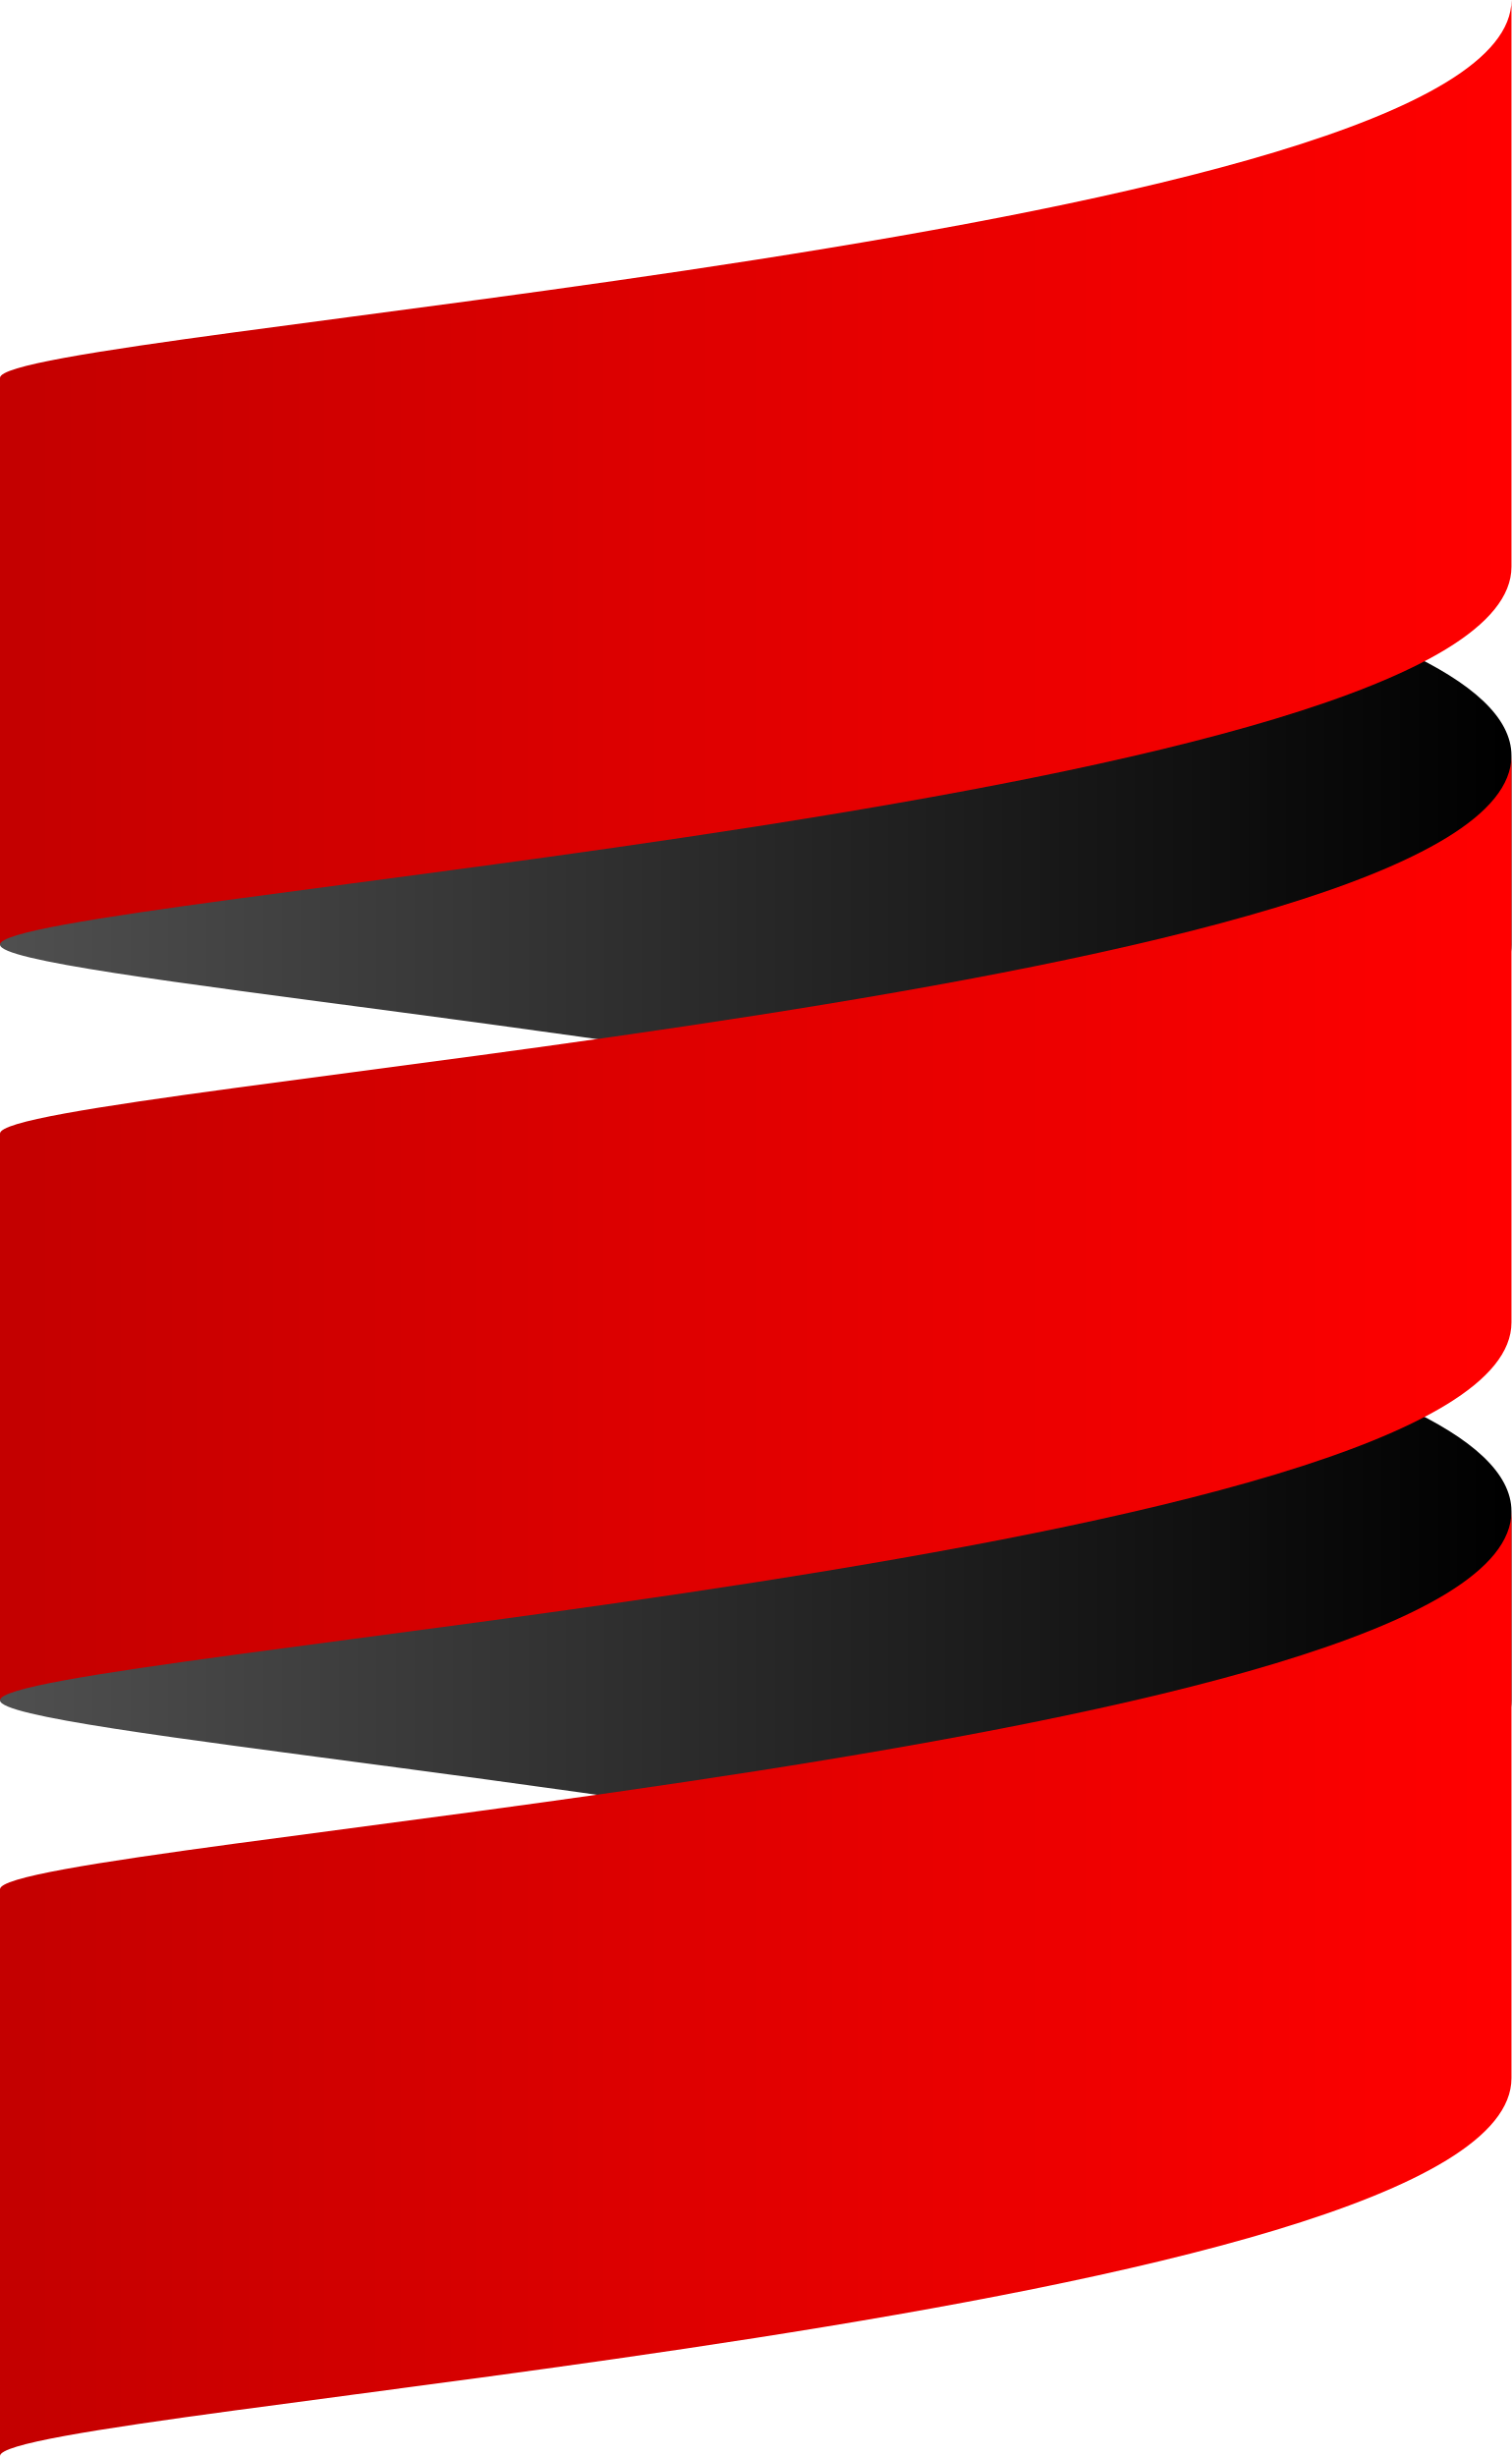
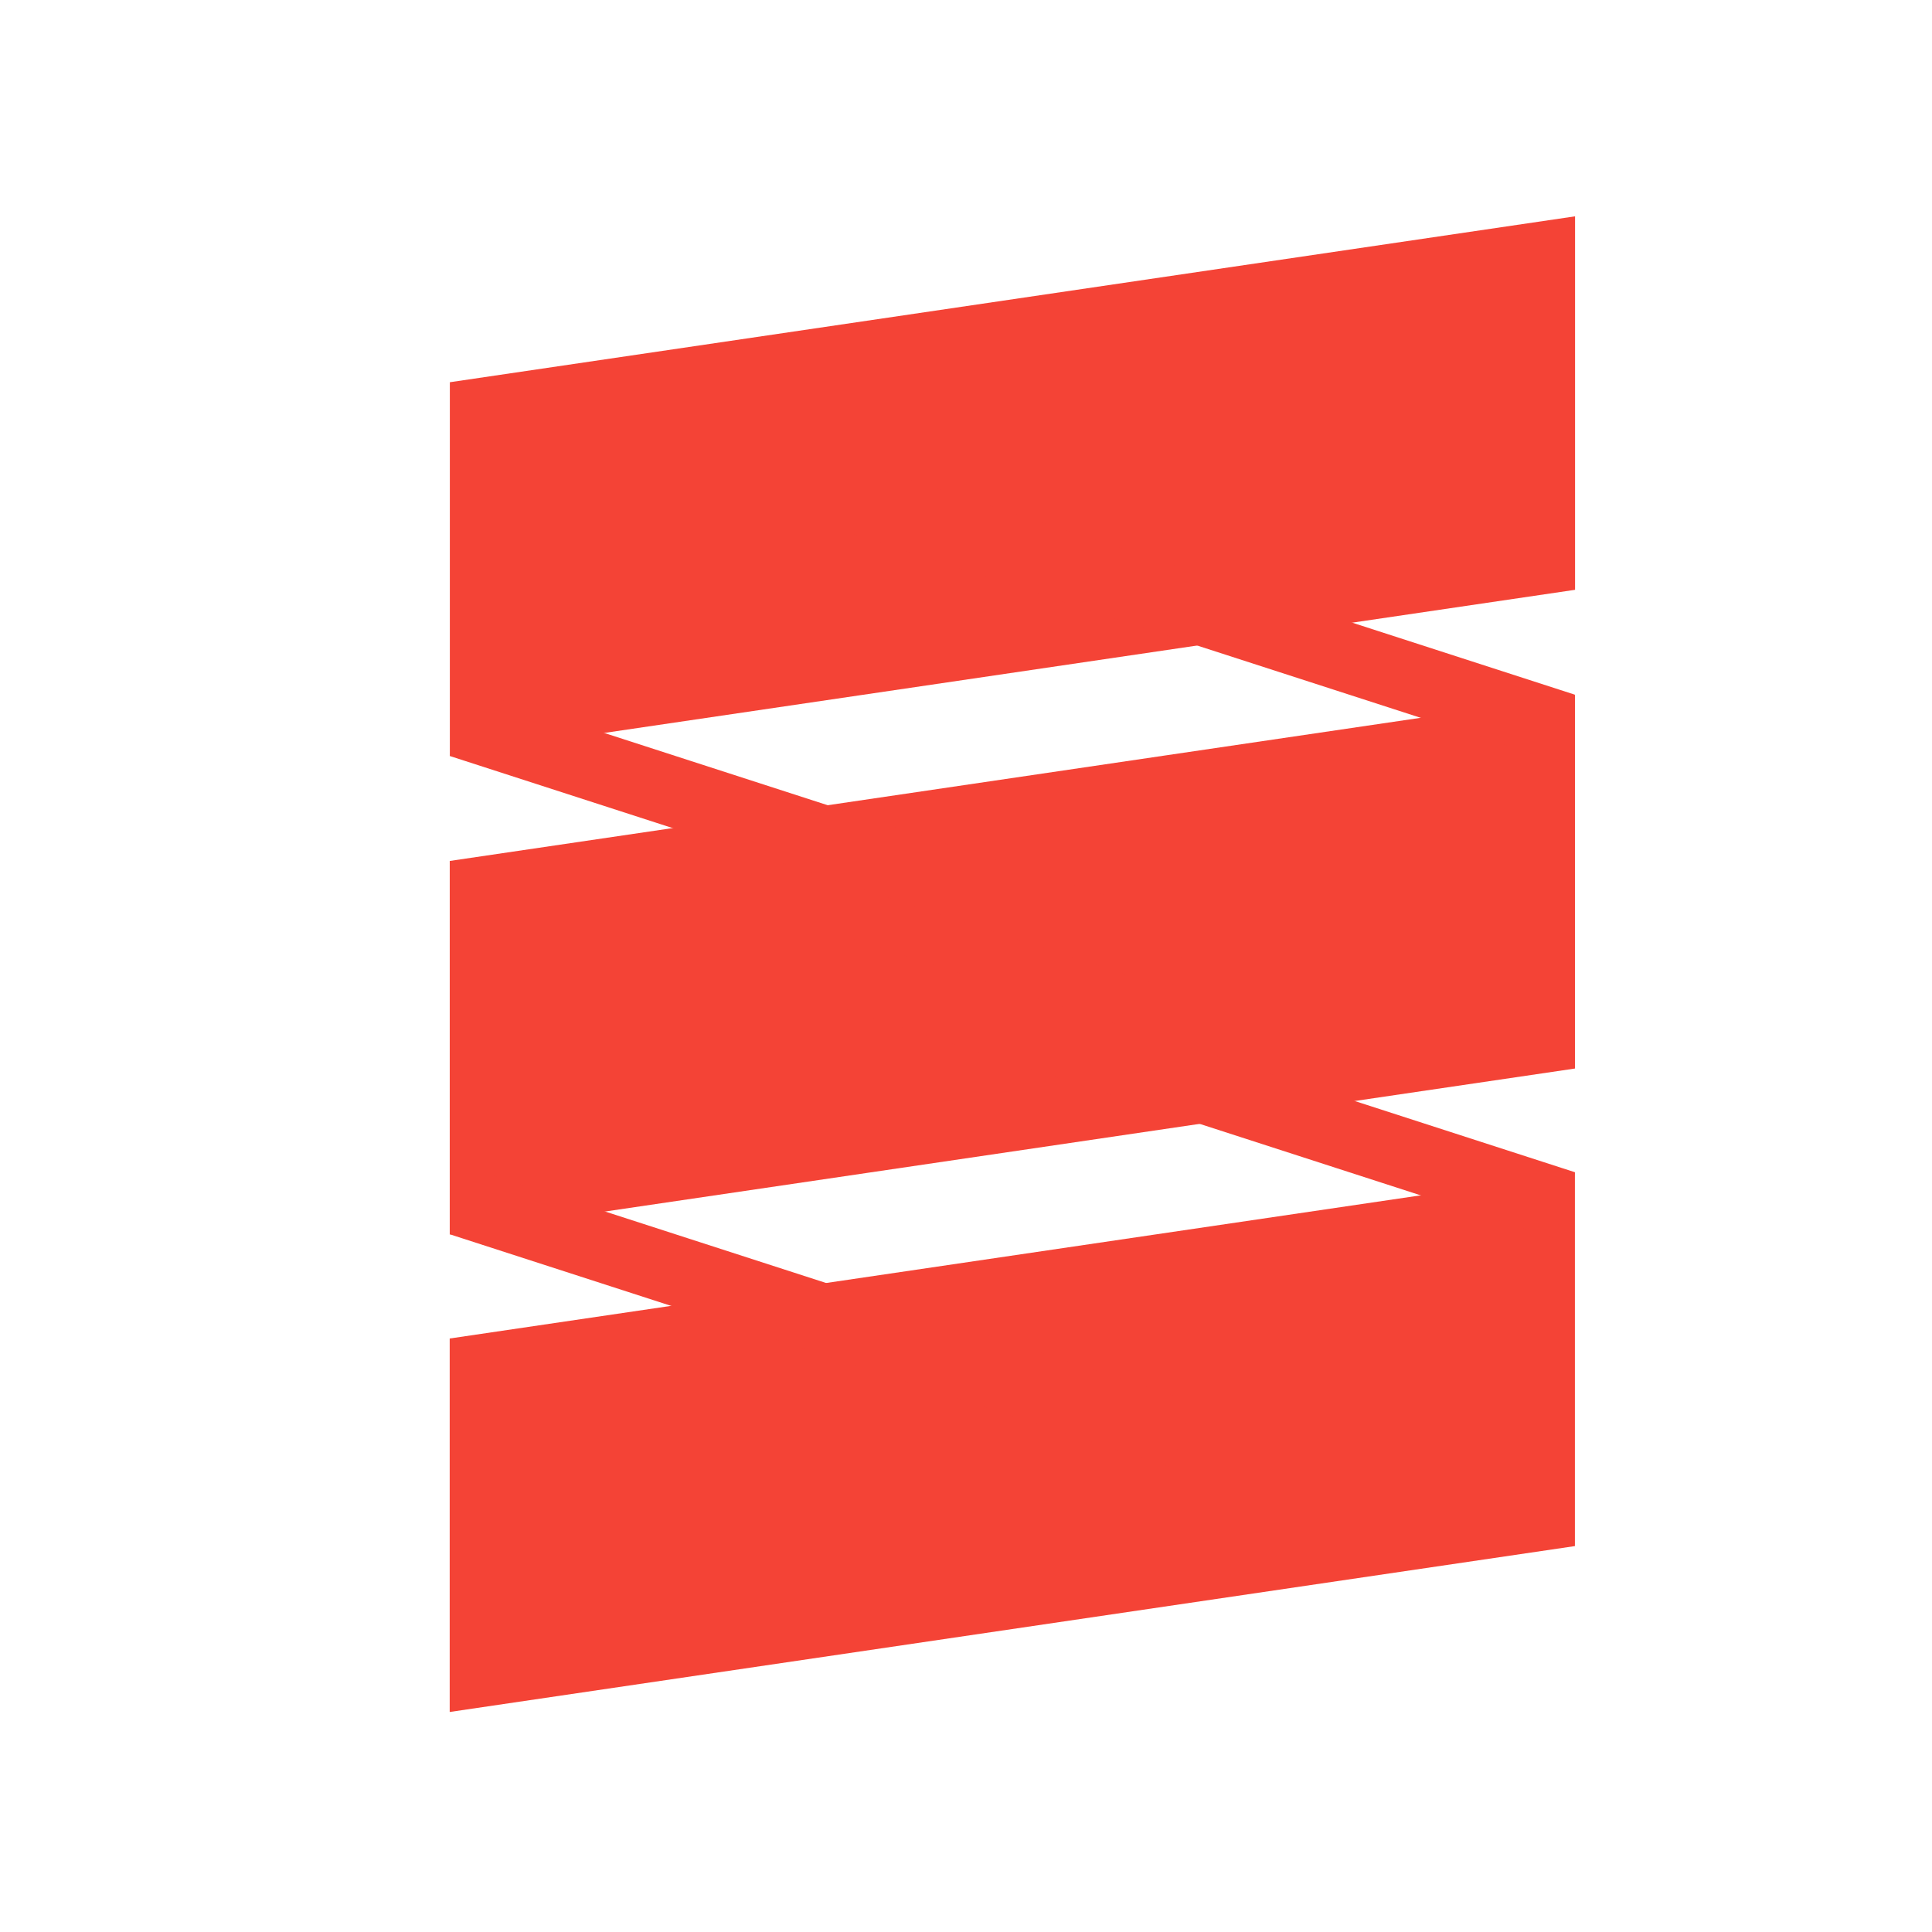
- <svg xmlns="http://www.w3.org/2000/svg" width="256" height="416" viewBox="0 0 256 416" preserveAspectRatio="xMidYMid">
+ <svg xmlns="http://www.w3.org/2000/svg" t="1508904678778" class="icon" style="" viewBox="0 0 1024 1024" version="1.1" p-id="15756" width="200" height="200">
  <defs>
-     <linearGradient x1="0%" y1="50%" y2="50%" id="a">
-       <stop stop-color="#4F4F4F" offset="0%" />
-       <stop offset="100%" />
-     </linearGradient>
-     <linearGradient x1="0%" y1="50%" y2="50%" id="b">
-       <stop stop-color="#C40000" offset="0%" />
-       <stop stop-color="#F00" offset="100%" />
-     </linearGradient>
+     <style type="text/css" />
  </defs>
-   <path d="M0 288v-32c0-5.394 116.377-14.428 192.2-32 36.628 8.49 63.8 18.969 63.8 32v32c0 13.024-27.172 23.51-63.8 32C116.376 302.425 0 293.39 0 288" fill="url(#a)" transform="matrix(1 0 0 -1 0 544)" />
-   <path d="M0 160v-32c0-5.394 116.377-14.428 192.2-32 36.628 8.49 63.8 18.969 63.8 32v32c0 13.024-27.172 23.51-63.8 32C116.376 174.425 0 165.39 0 160" fill="url(#a)" transform="matrix(1 0 0 -1 0 288)" />
-   <path d="M0 224v-96c0 8 256 24 256 64v96c0-40-256-56-256-64" fill="url(#b)" transform="matrix(1 0 0 -1 0 416)" />
-   <path d="M0 96V0c0 8 256 24 256 64v96c0-40-256-56-256-64" fill="url(#b)" transform="matrix(1 0 0 -1 0 160)" />
-   <path d="M0 352v-96c0 8 256 24 256 64v96c0-40-256-56-256-64" fill="url(#b)" transform="matrix(1 0 0 -1 0 672)" />
+   <path d="M238.428 202.588l596.388-87.928v197.952L238.428 400.54zM238.372 456.32L834.76 368.392v197.952L238.372 654.272zM238.348 709.432l596.388-87.928v197.952L238.348 907.384z" fill="#F44336" p-id="15757" />
+   <path d="M249.7 365.656l382.42 123.692-11.328 35.028-382.42-123.688zM452.336 244.52l382.416 123.688-11.328 35.028-382.42-123.688zM249.7 619.16l382.42 123.688-11.332 35.032-382.416-123.692zM452.388 497.632l382.416 123.692-11.328 35.028-382.42-123.688z" fill="#F44336" p-id="15758" />
</svg>
